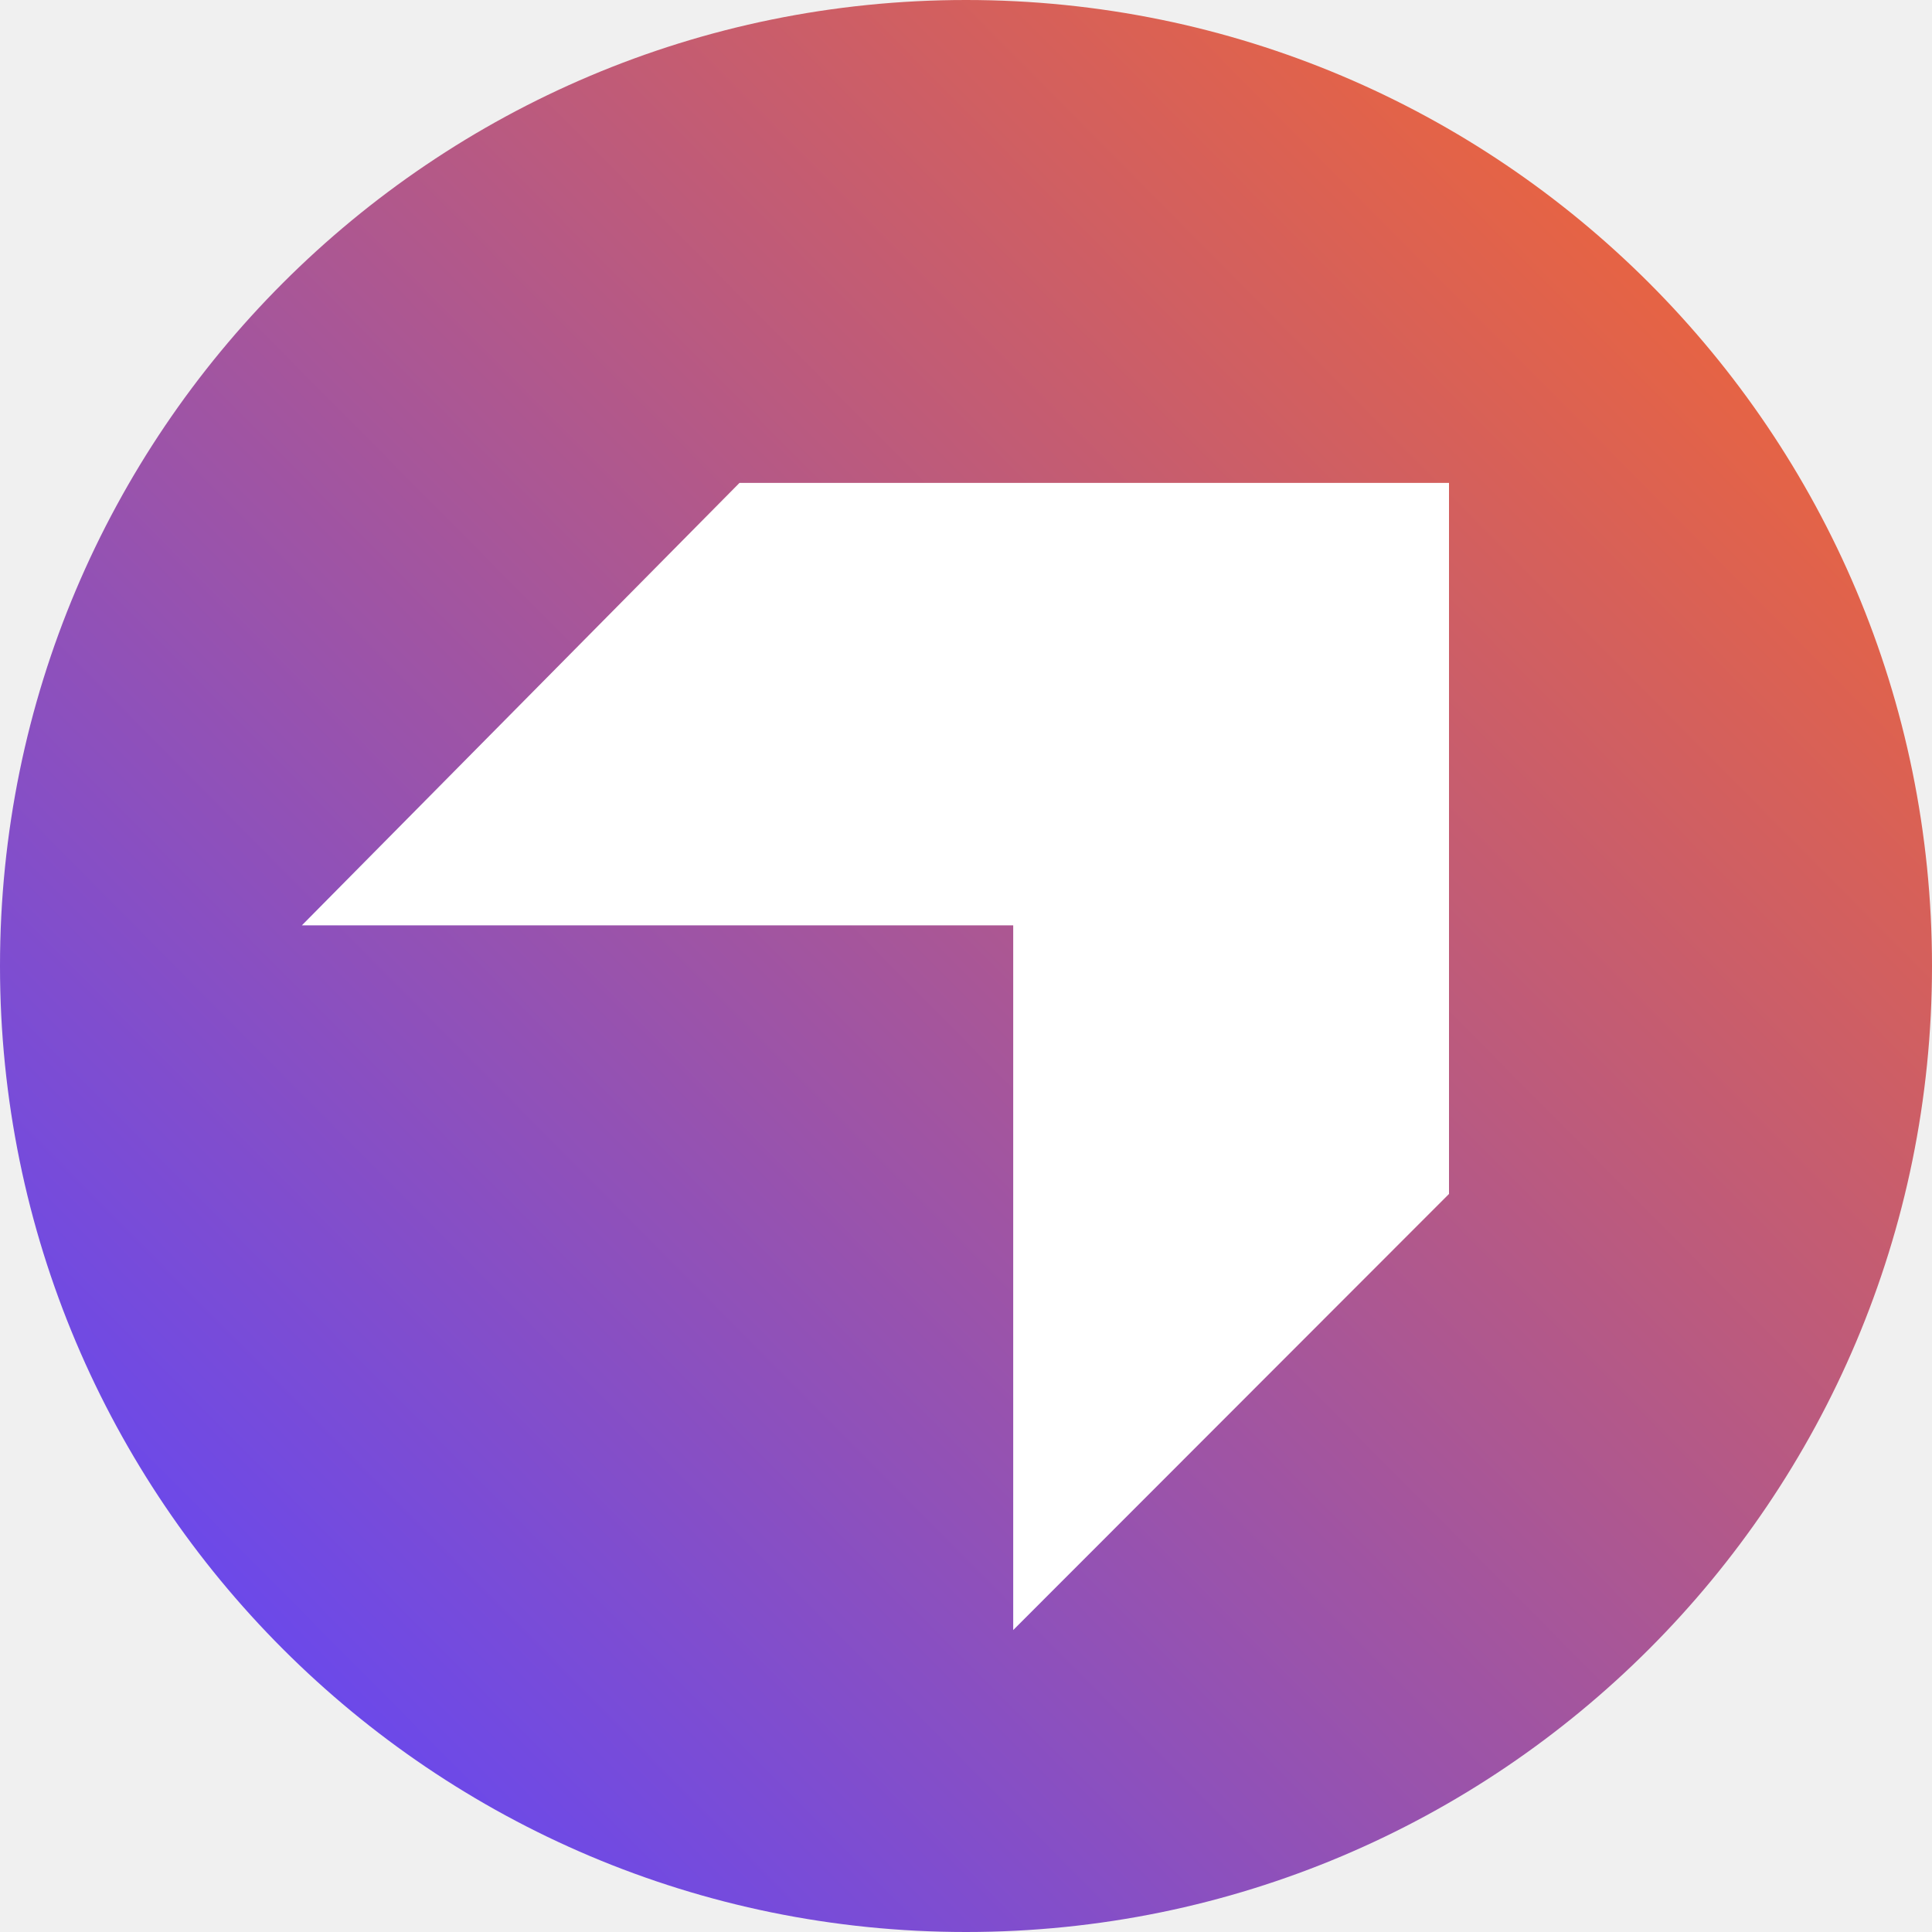
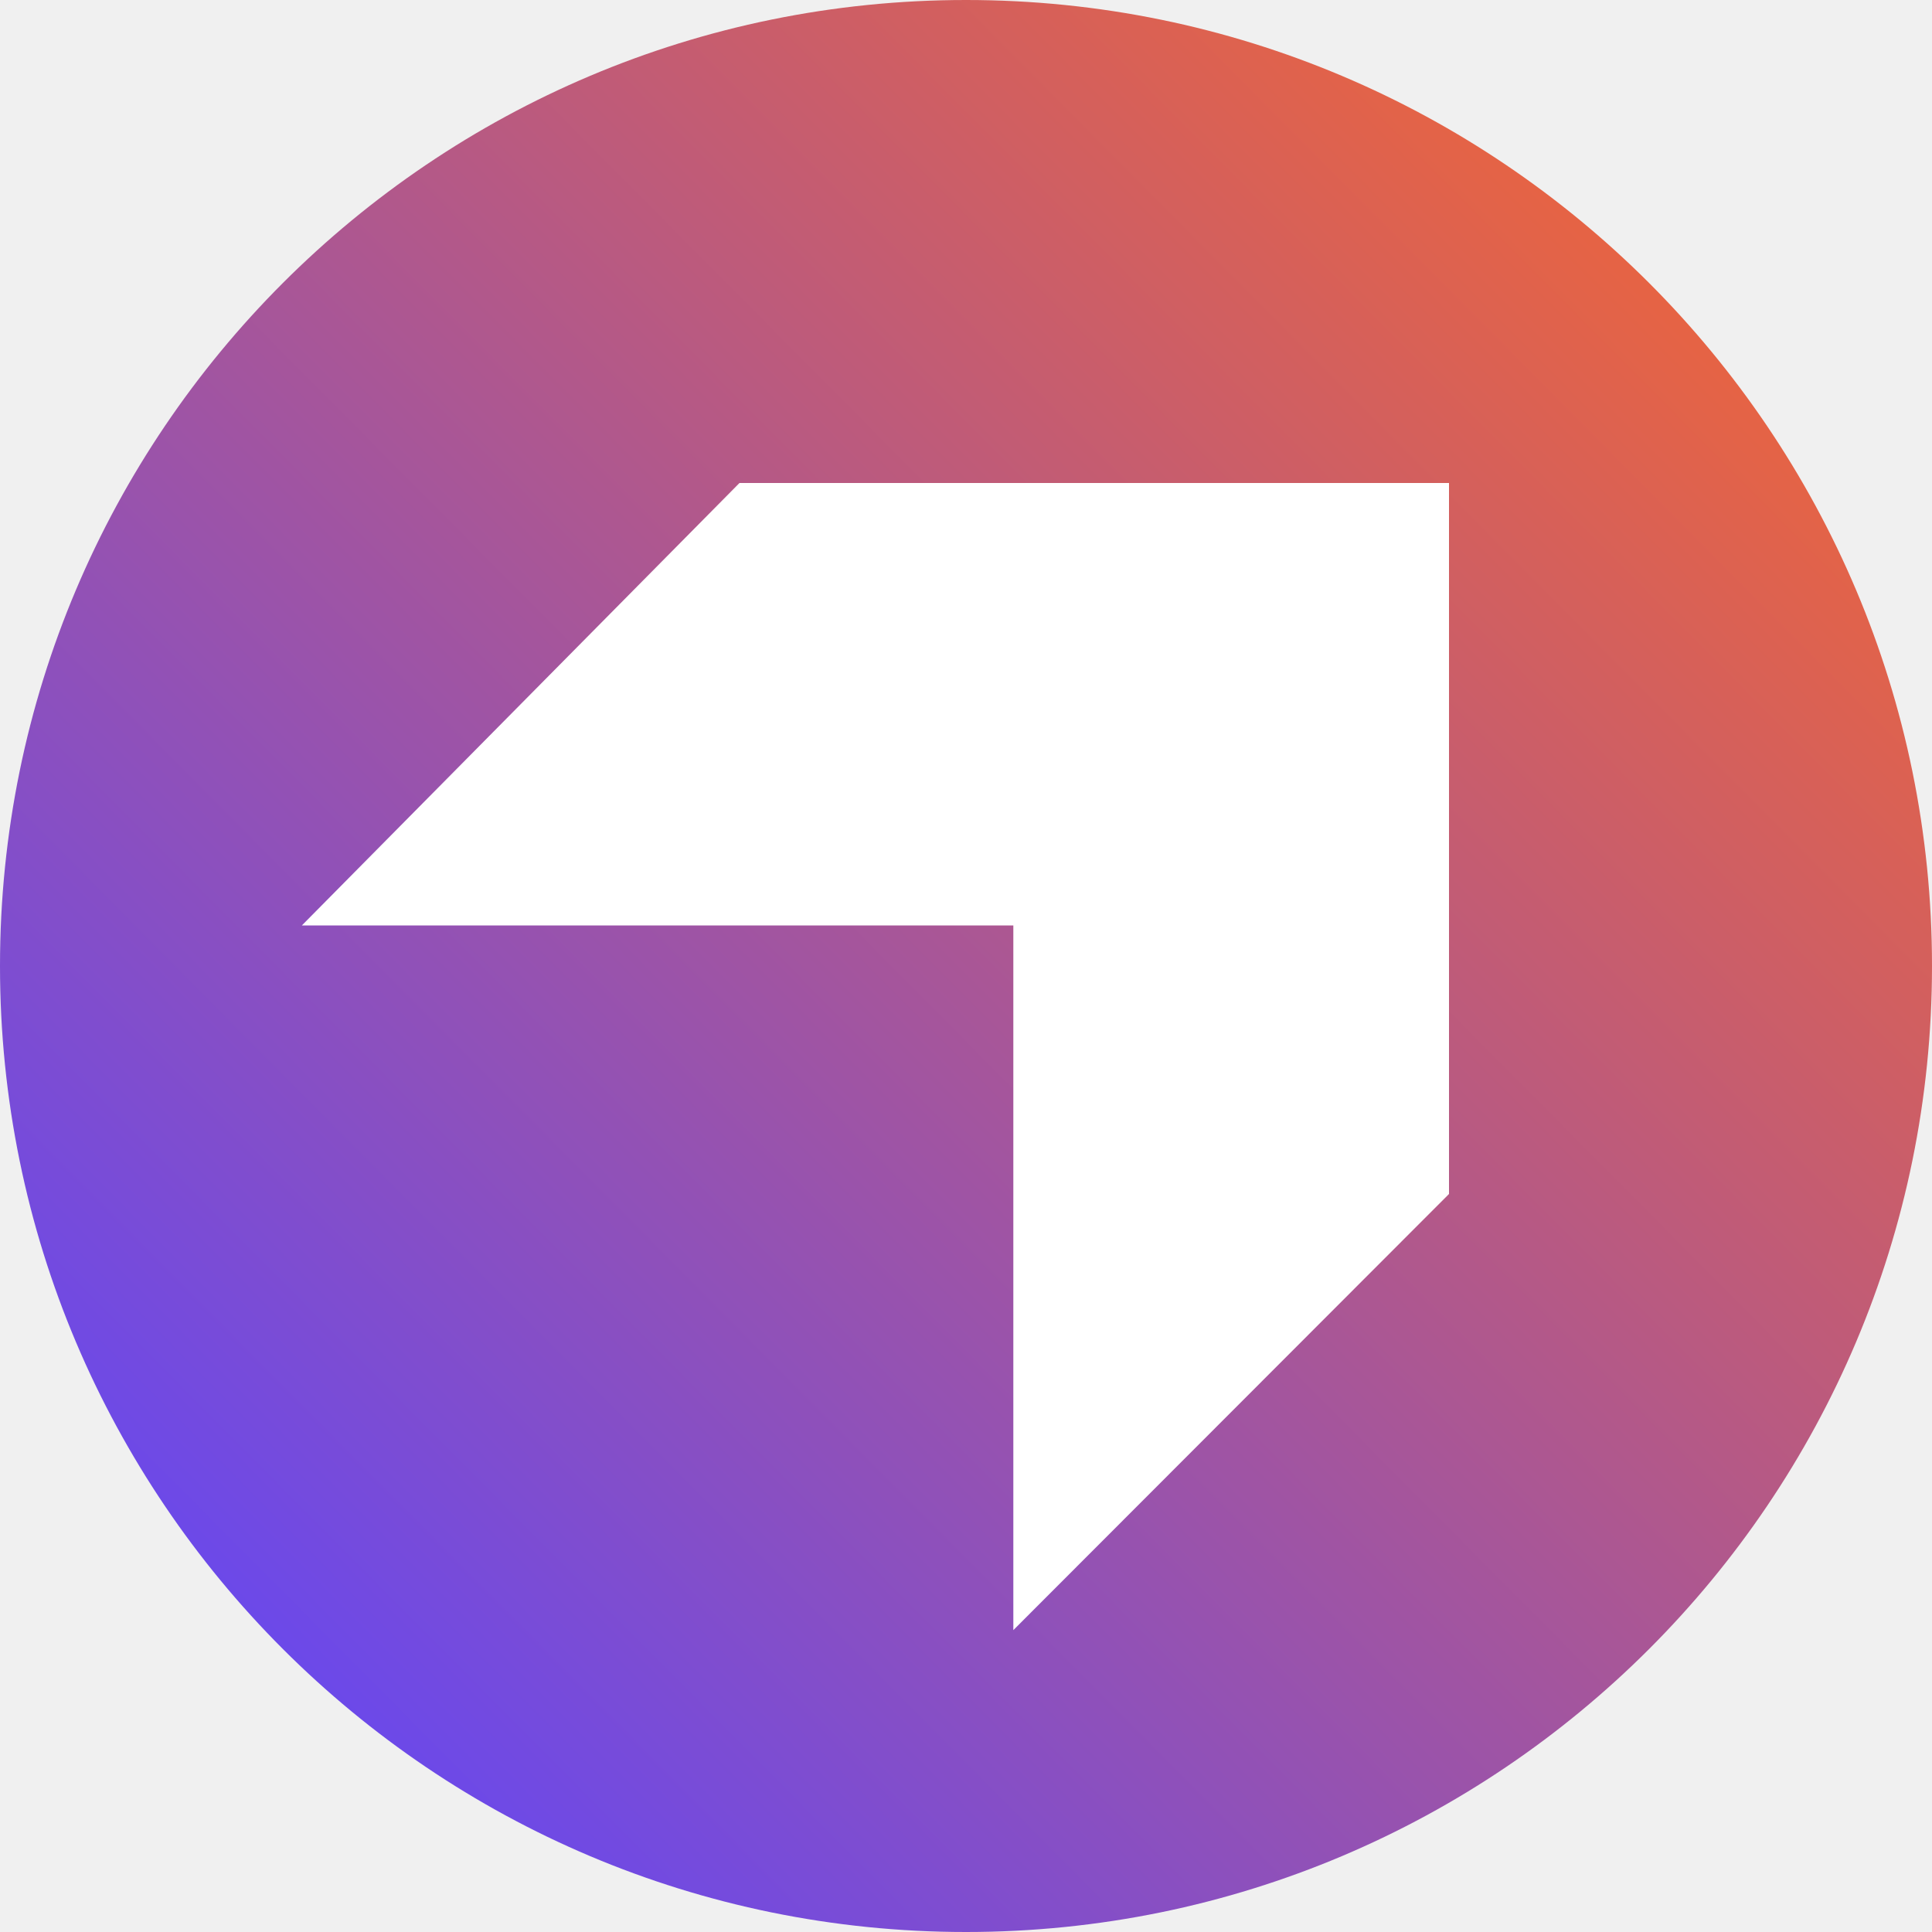
- <svg xmlns="http://www.w3.org/2000/svg" width="48" height="48" viewBox="0 0 48 48" fill="none">
-   <rect width="48" height="48" rx="24" fill="url(#paint0_linear_12881_39533)" />
-   <path d="M18.372 11.998L7.5 22.99H25.173V40.498L36 29.663V11.998H18.372Z" fill="white" />
+ <svg xmlns="http://www.w3.org/2000/svg" width="40" height="40" viewBox="0 0 40 40" fill="none">
+   <g>
+     <rect width="40" height="40" rx="20" fill="url(#paint0_linear_352_10331)" />
+     <path d="m15.31 10-9.06 9.16h14.73v14.59L30 24.72V10H15.31Z" fill="#fff" />
+   </g>
  <defs>
-     <linearGradient id="paint0_linear_12881_39533" x1="48" y1="-2.62959e-06" x2="4.365" y2="43.29" gradientUnits="userSpaceOnUse">
+     <linearGradient id="paint0_linear_352_10331" x1="40" y1="0" x2="3.64" y2="36.08" gradientUnits="userSpaceOnUse">
      <stop stop-color="#FF6922" />
      <stop offset="1" stop-color="#6347F5" />
    </linearGradient>
  </defs>
</svg>
